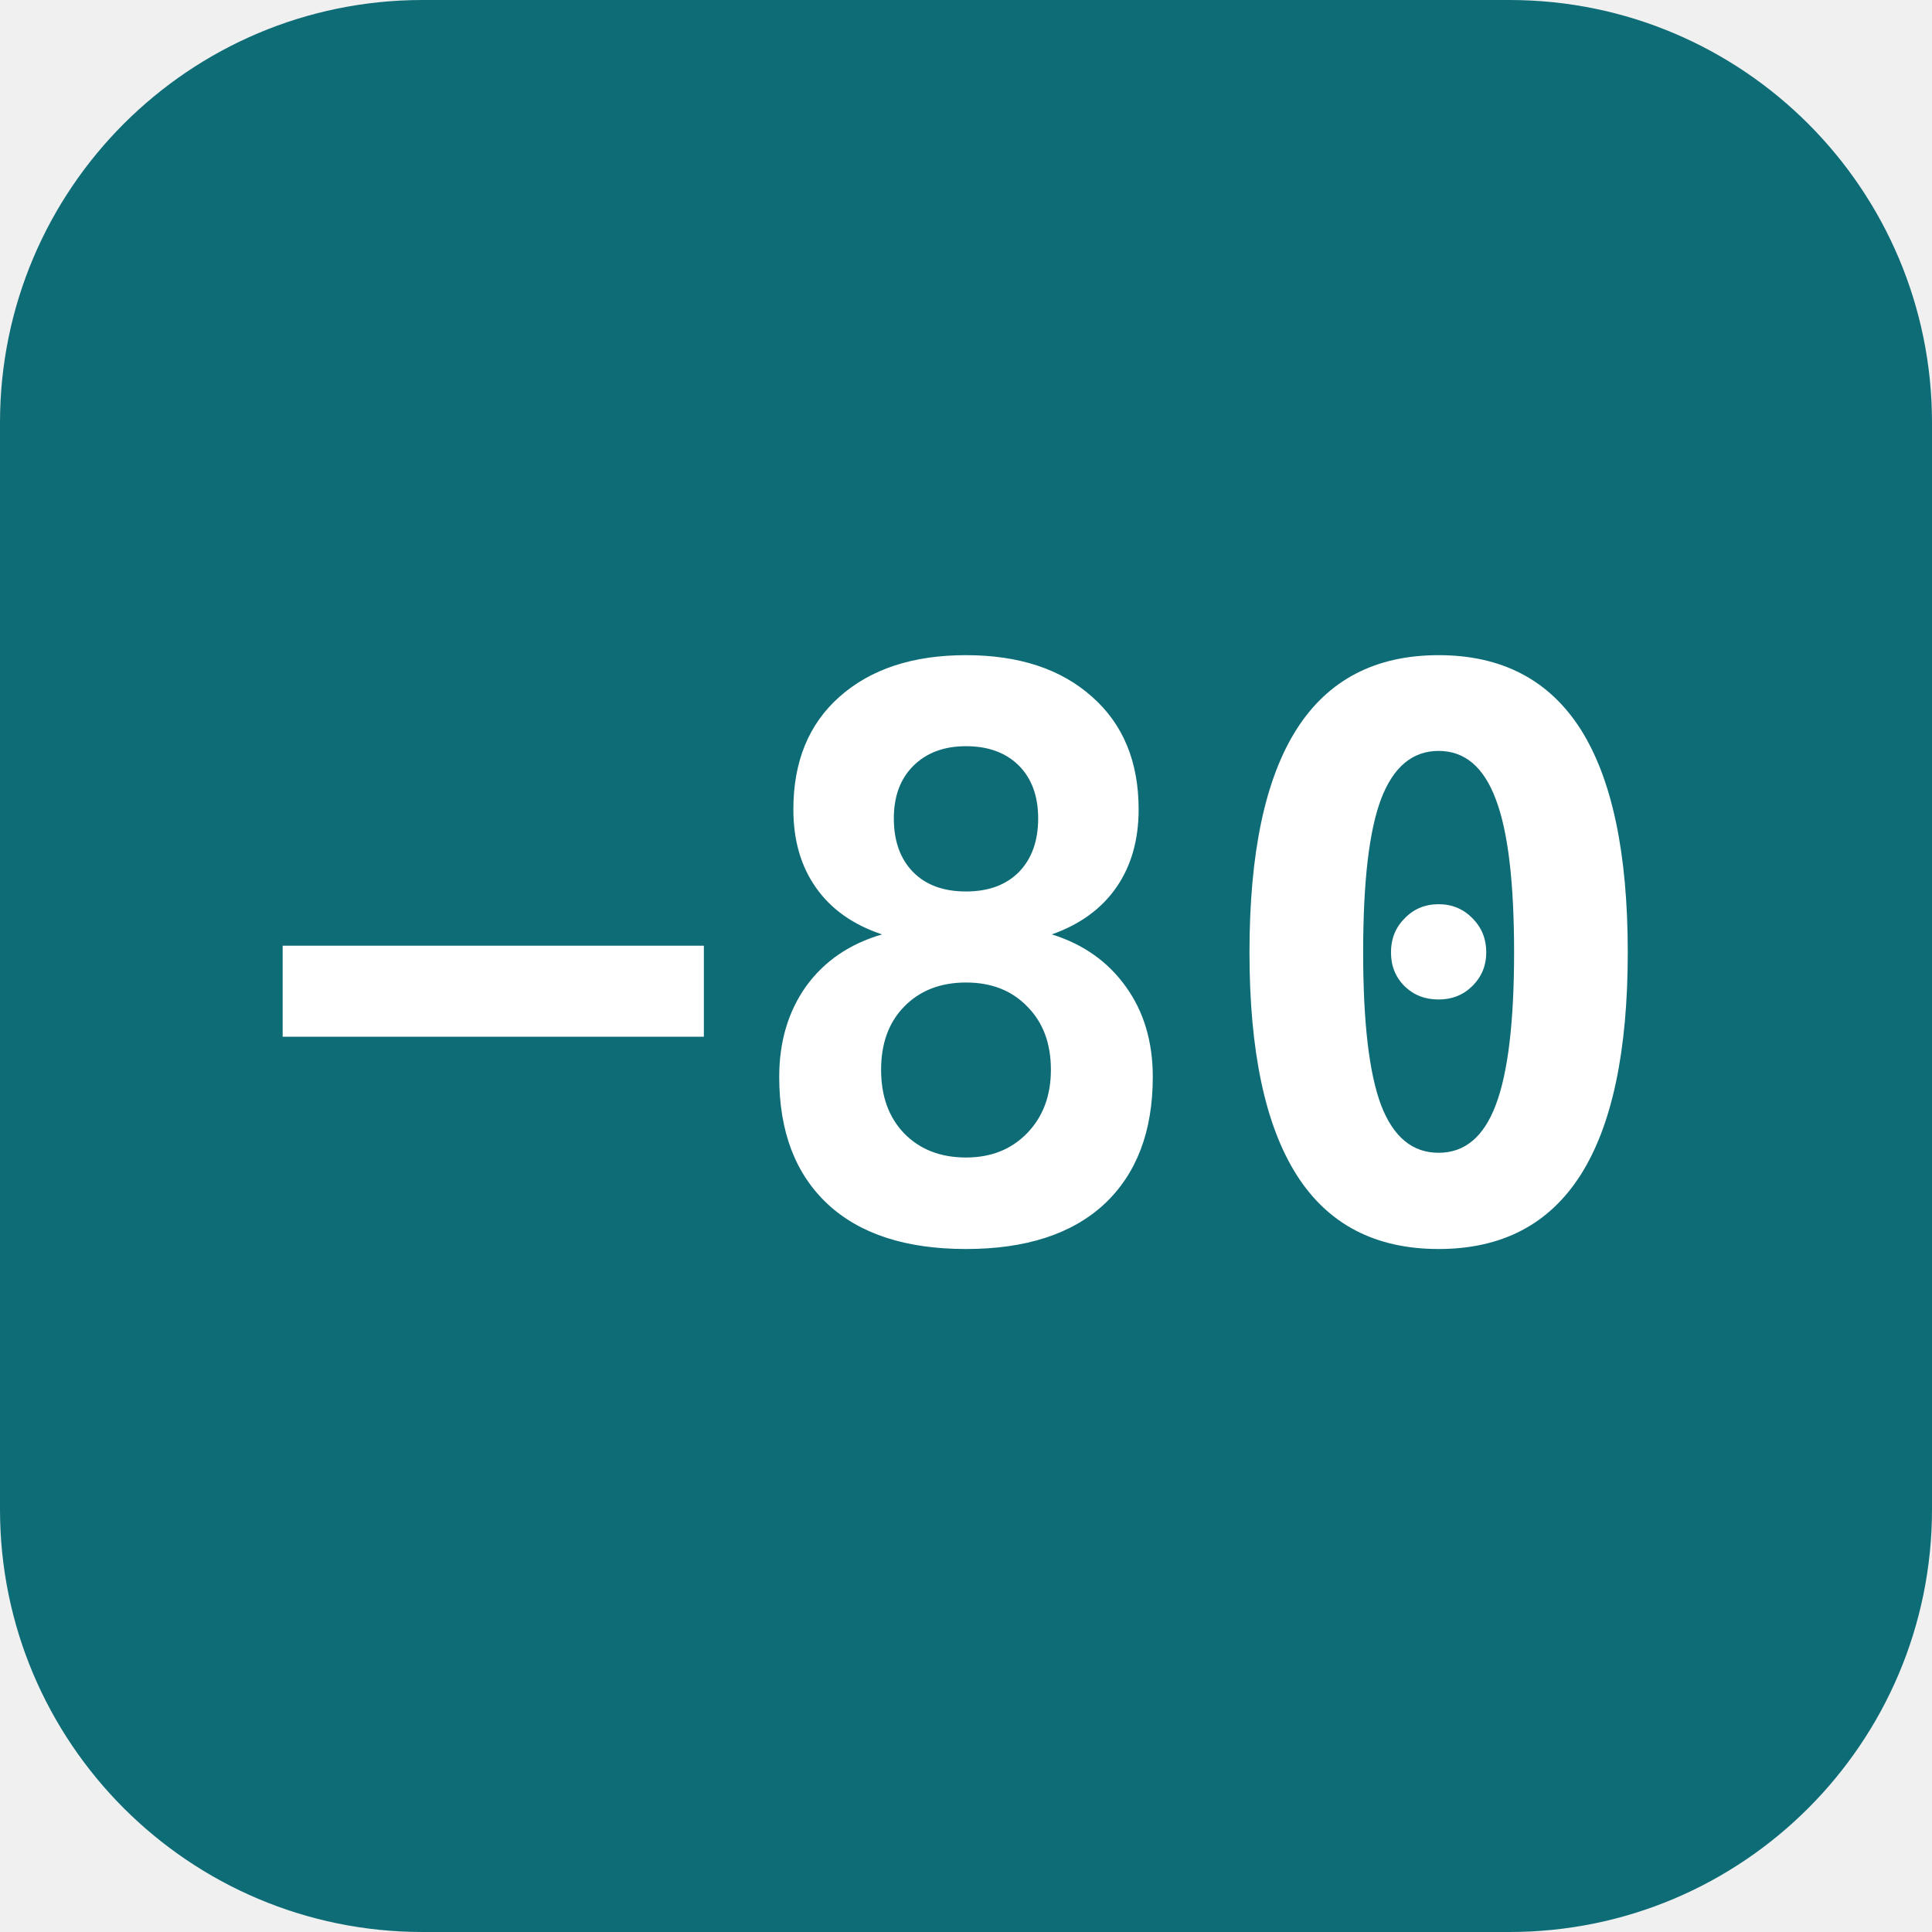
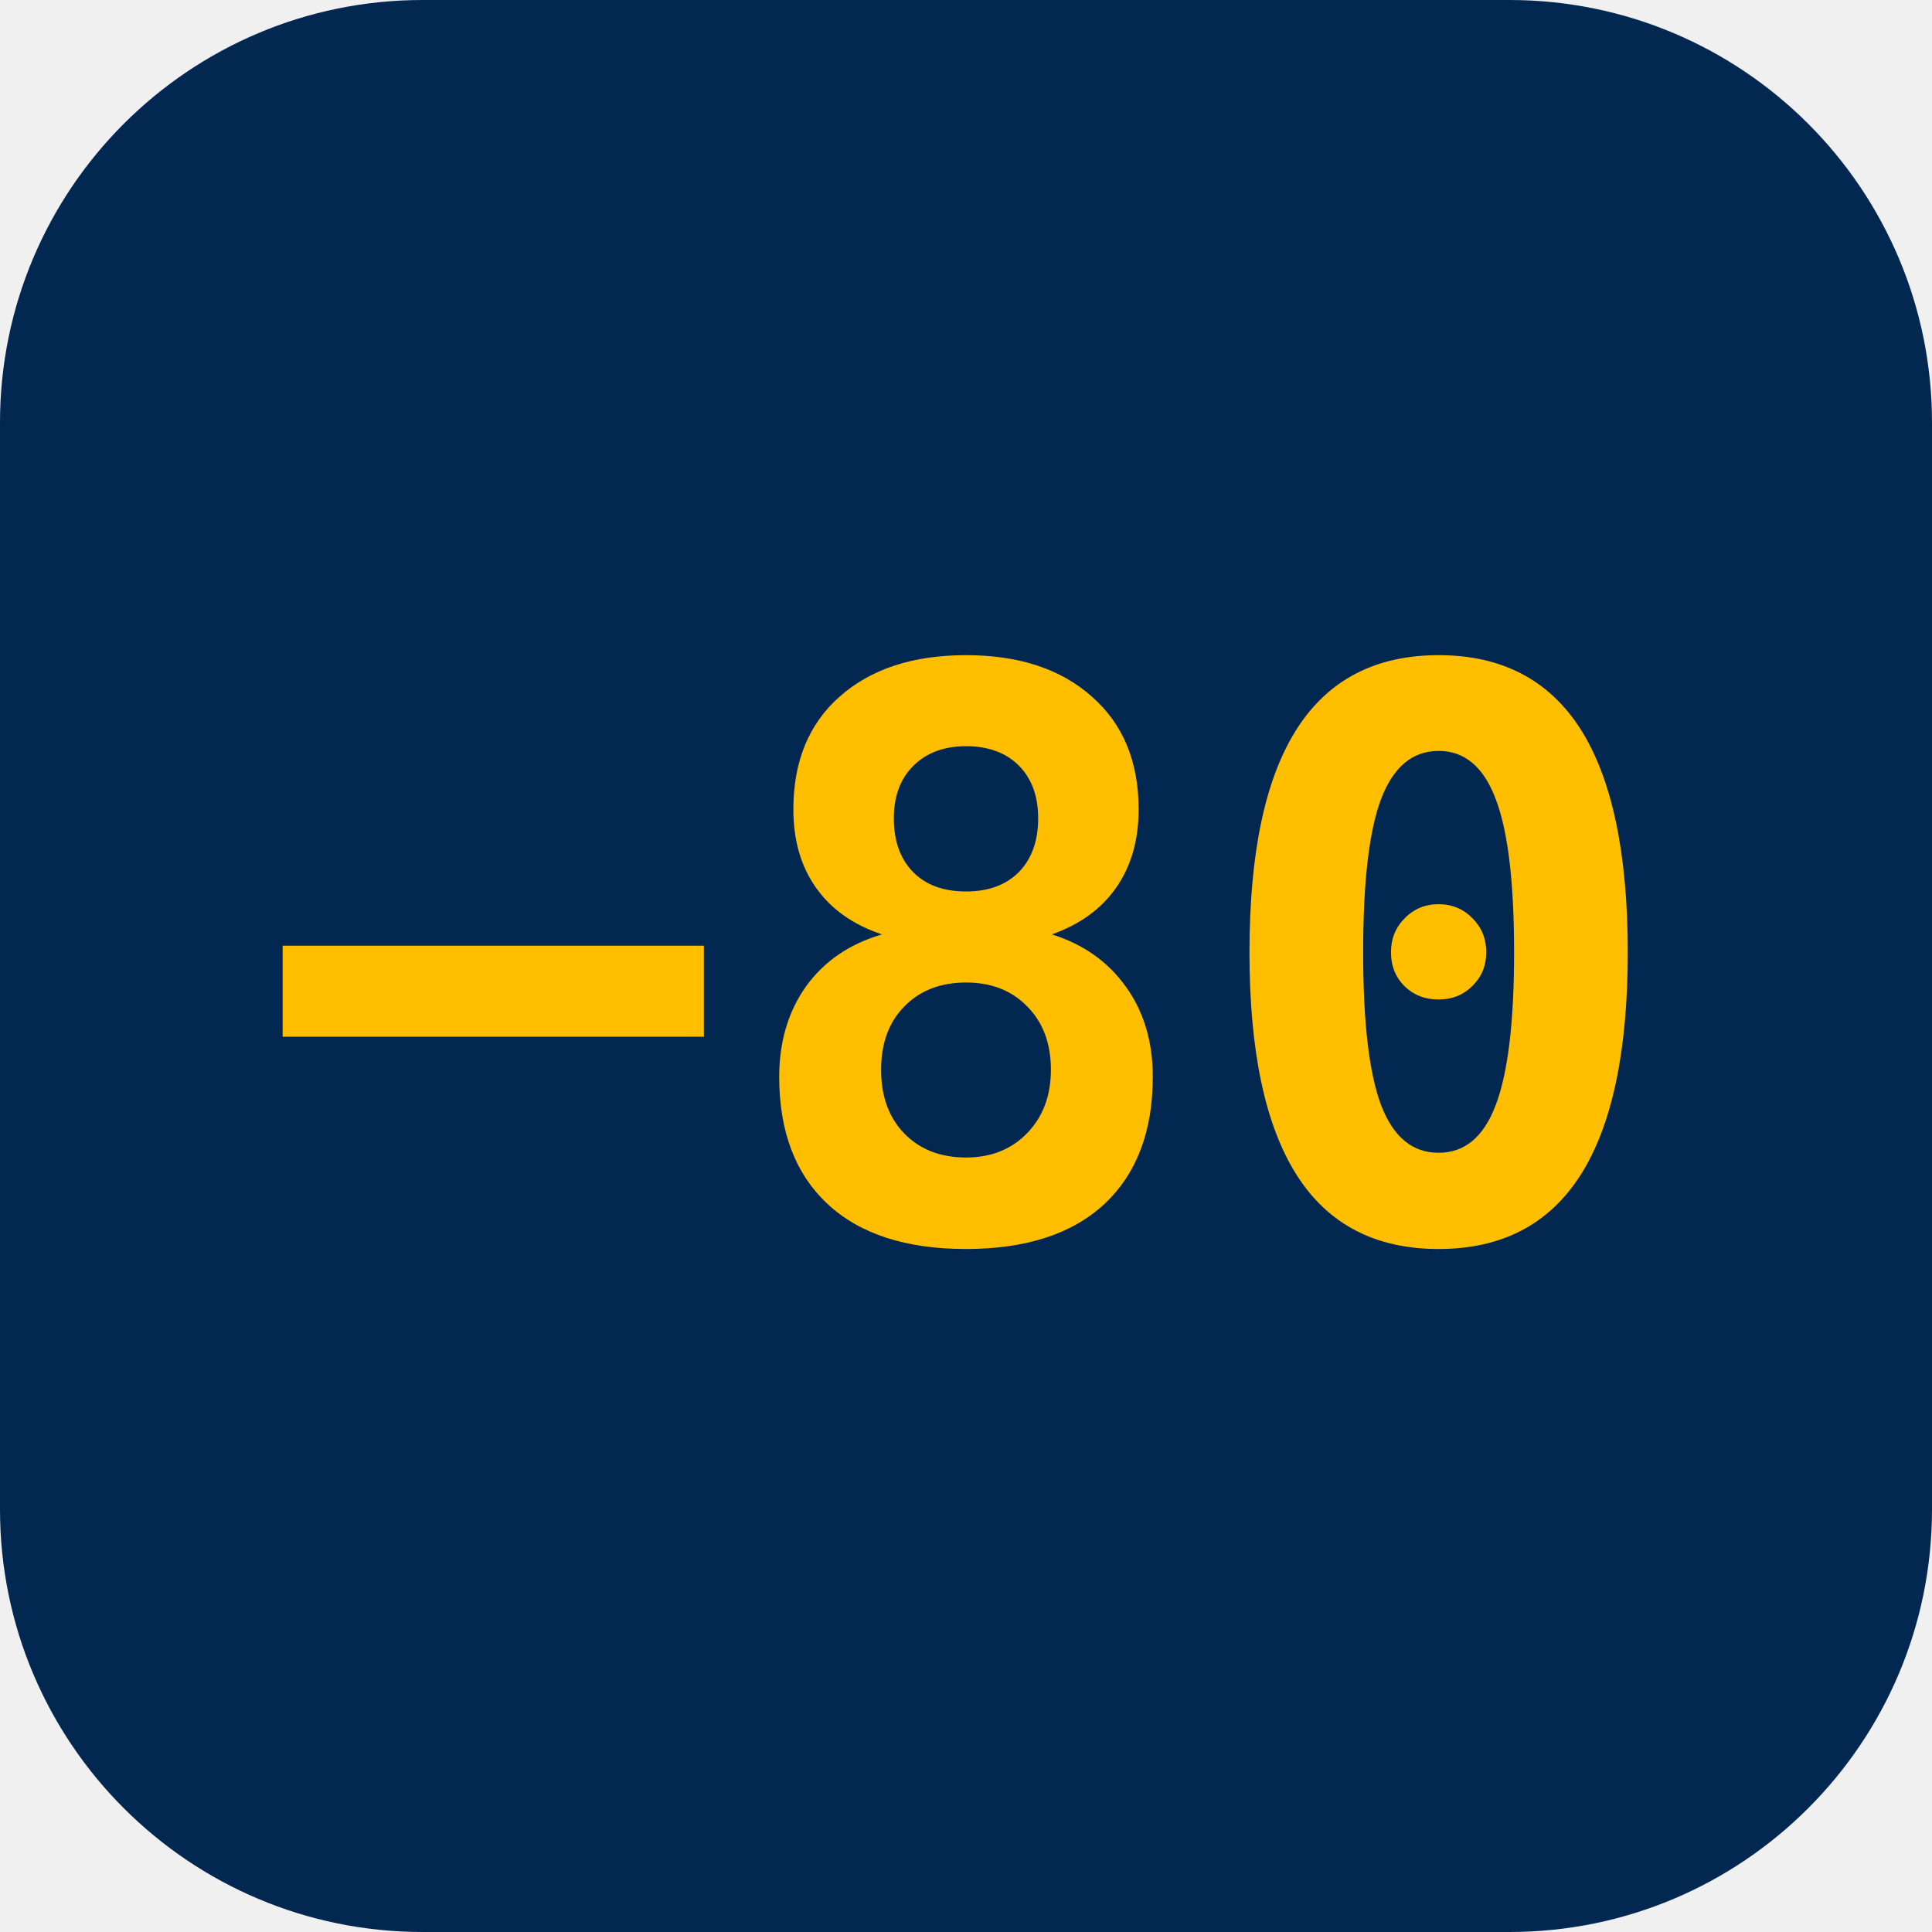
- <svg xmlns="http://www.w3.org/2000/svg" viewBox="0 0 64 64" role="img" aria-label="CLIPR freezer">
-   <rect width="64" height="64" rx="14" fill="#0e6c76" />
-   <g fill="#ffffff" font-family="ui-monospace, SFMono-Regular, Menlo, Consolas, monospace" font-size="26" font-weight="700" text-anchor="middle">
+ <svg xmlns="http://www.w3.org/2000/svg" viewBox="0 0 64 64" role="img" aria-label="CLIPR Sample Repository and Raptor Biobank">
+   <rect width="64" height="64" rx="14" fill="#022851" />
+   <g fill="#ffbf00" font-family="ui-monospace, SFMono-Regular, Menlo, Consolas, monospace" font-size="26" font-weight="700" text-anchor="middle">
    <text x="32" y="41">−80</text>
  </g>
</svg>
